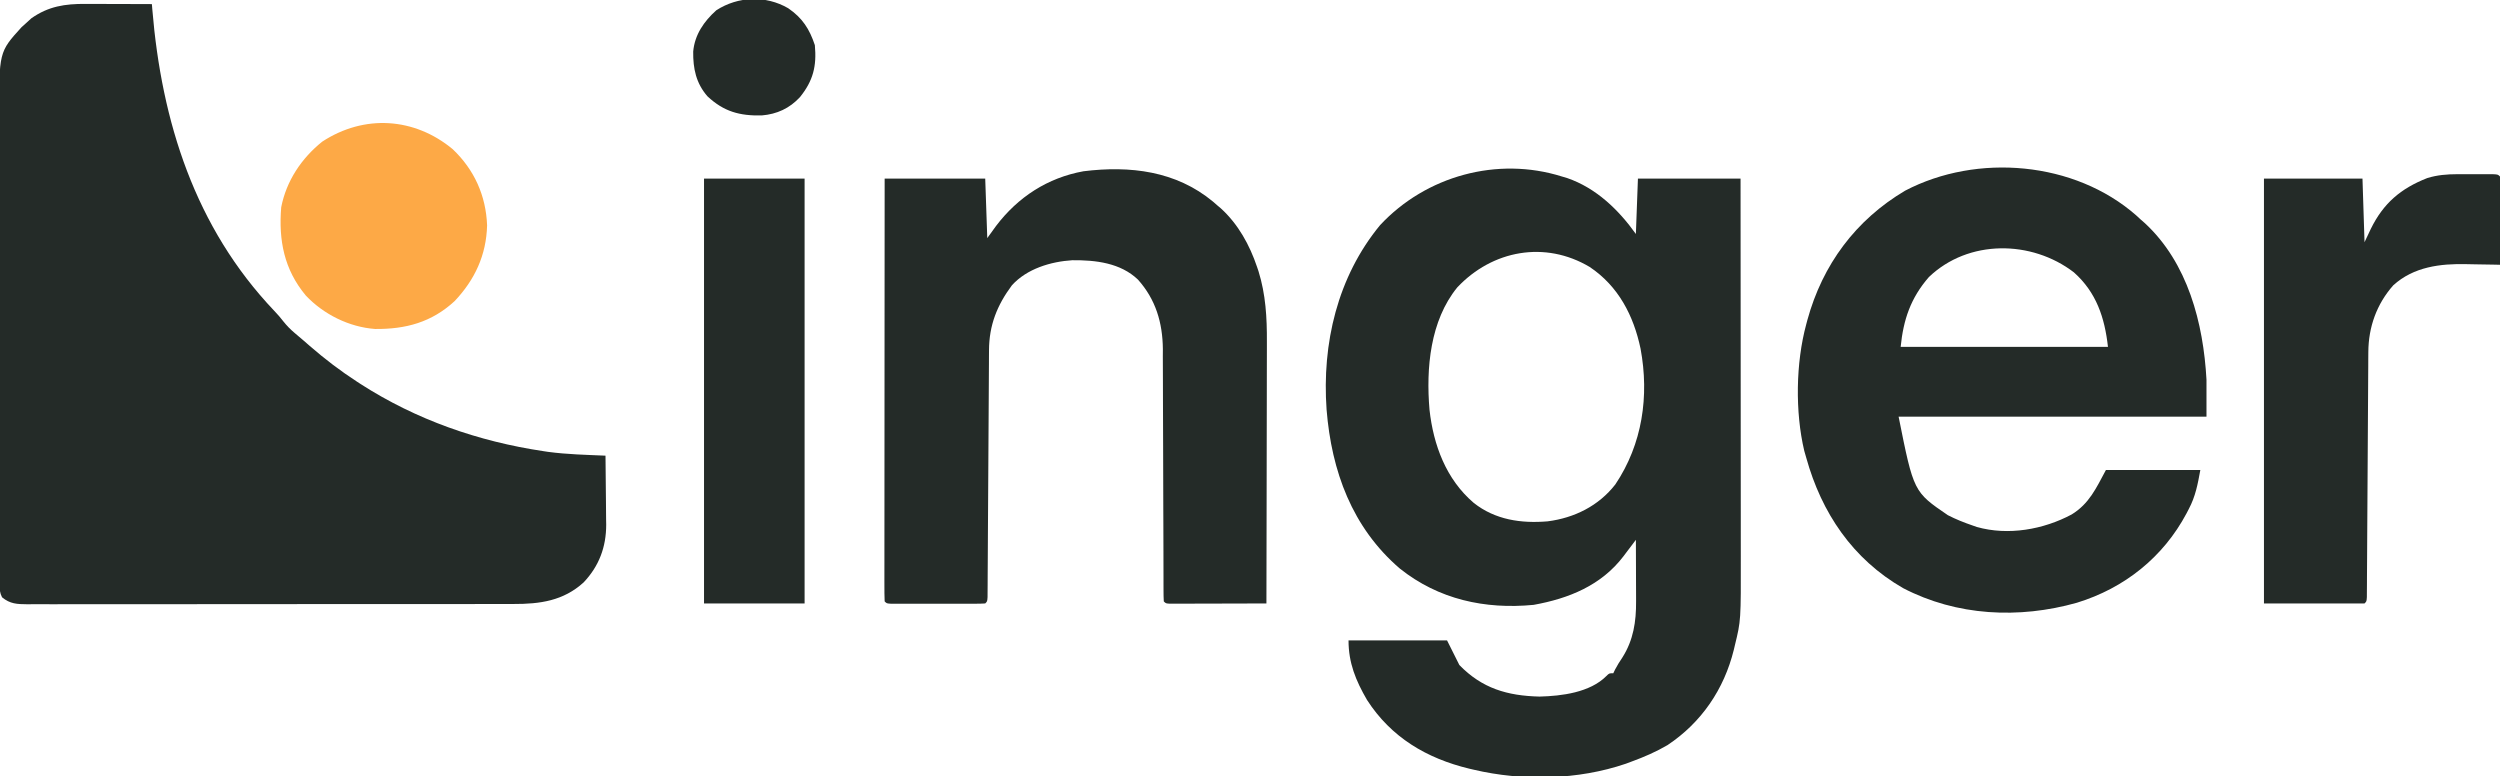
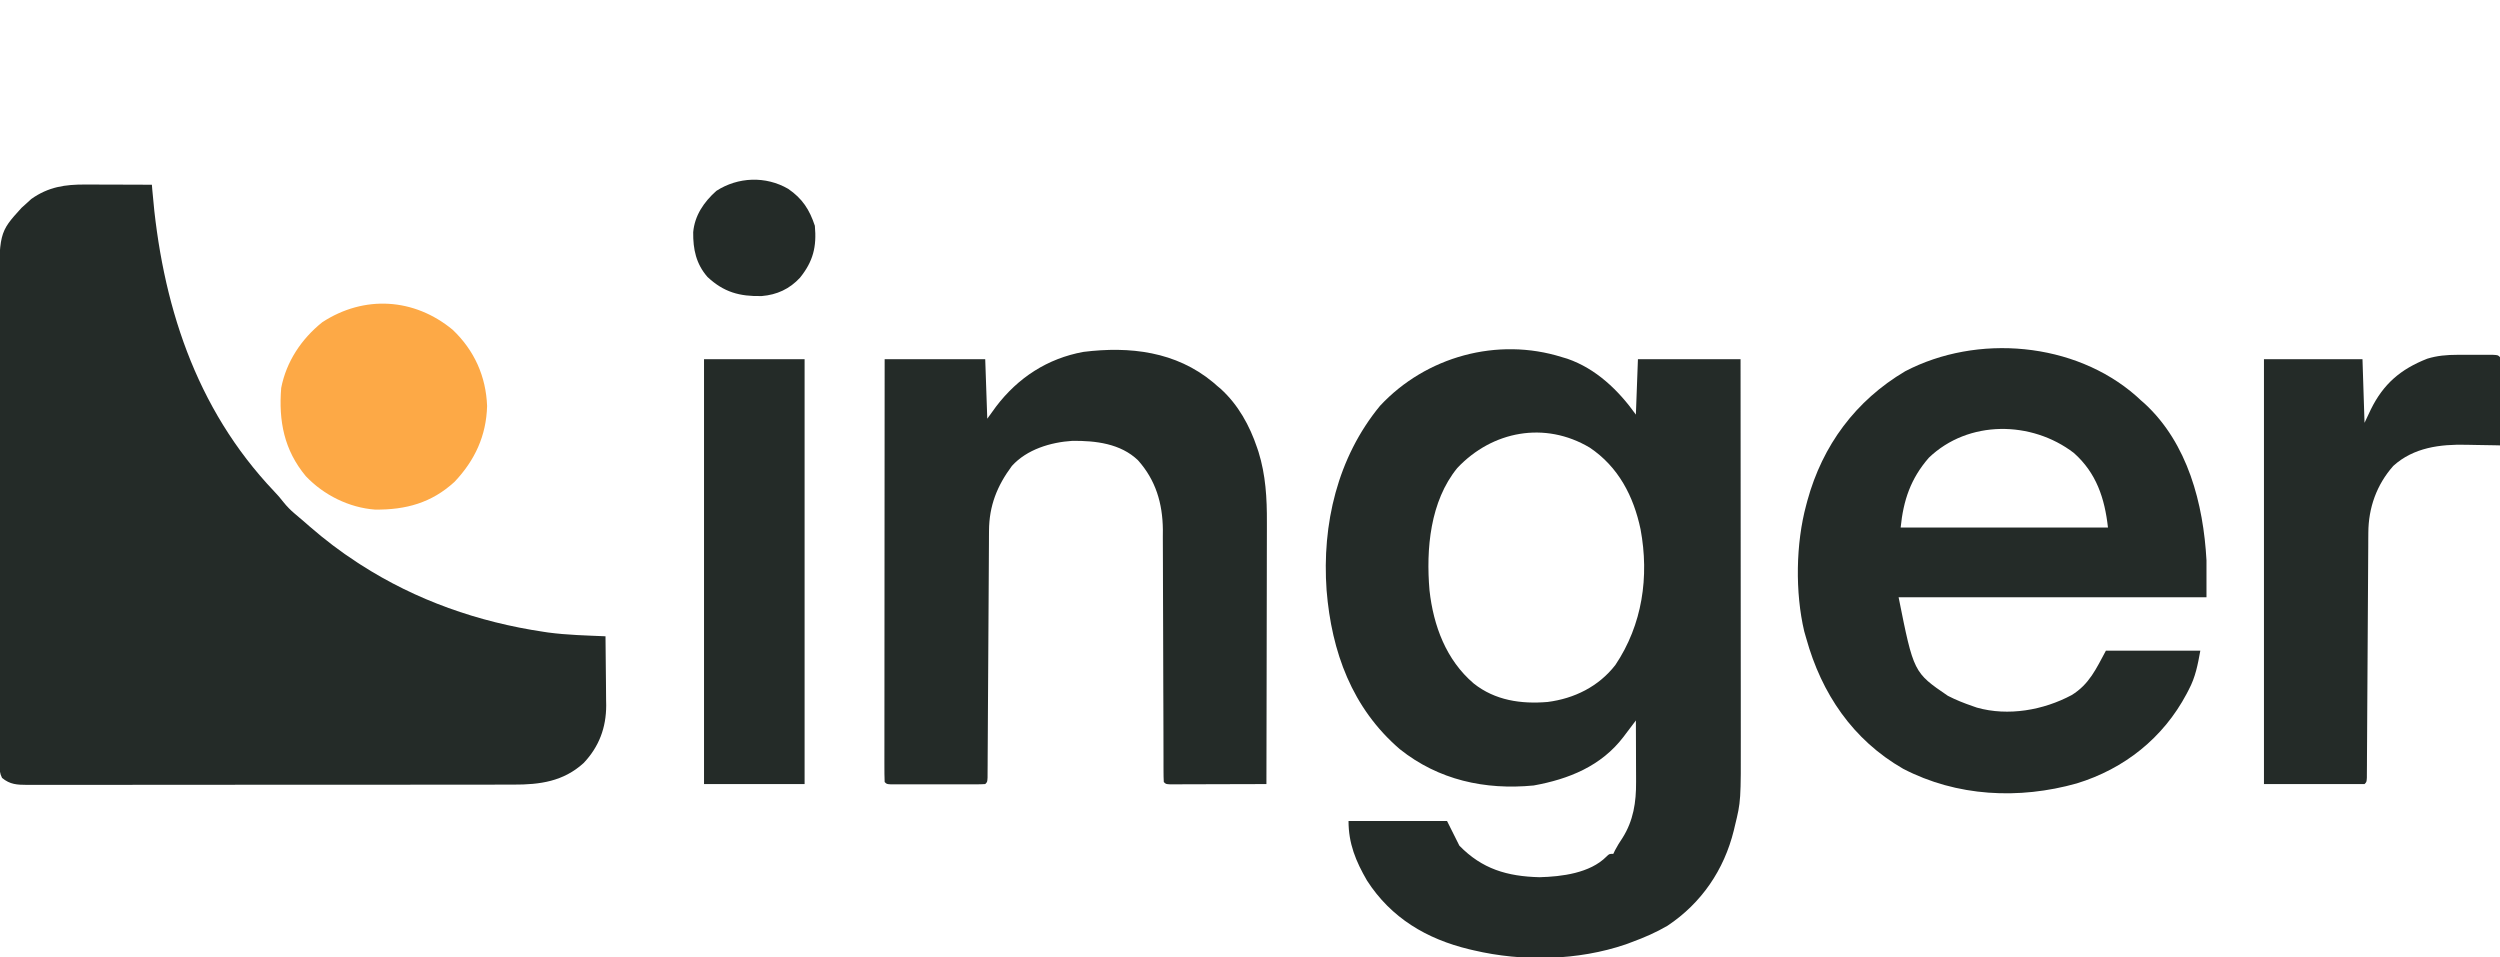
- <svg xmlns="http://www.w3.org/2000/svg" viewBox="0 0 1218 378" version="1.1" width="1218" height="378">
+ <svg xmlns="http://www.w3.org/2000/svg" viewBox="0 -88 1218 466" version="1.1" width="1218" height="466">
  <path d="M41.676,1.902c.925,.002,1.85,.003,2.803,.005c2.945,.005,5.889,.018,8.834,.031c2,.005,4.001,.009,6.001,.013C64.21,1.962,69.105,1.979,74,2c.032,.404,.032,.404,.196,2.449c4.52,54.877,20.8,106.359,59.429,147C136,154,136,154,138.098,156.637c1.68,2.087,3.306,3.758,5.34,5.488c.696,.593,1.392,1.186,2.109,1.797c.809,.686,1.619,1.371,2.453,2.078c.975,.851,1.949,1.702,2.953,2.578c7.33,6.367,14.891,12.127,23.047,17.422c.558,.363,1.117,.726,1.692,1.1c27.078,17.409,57.36,27.979,89.121,32.713c.737,.111,1.474,.223,2.233,.338c9.256,1.238,18.633,1.443,27.954,1.849c.075,5.656,.129,11.311,.165,16.968c.015,1.92,.035,3.84,.061,5.761c.037,2.775,.054,5.55,.067,8.326c.015,.845,.031,1.69,.047,2.561c.003,10.89-3.481,20.209-11.004,28.138c-9.847,8.97-21.276,10.558-34.186,10.507c-1.046,.004-2.092,.007-3.17,.011c-3.482,.011-6.963,.007-10.444,.003c-2.506,.004-5.011,.009-7.517,.015c-6.083,.012-12.166,.015-18.249,.012c-4.944-.001-9.887,0-14.83,.005c-.705,0-1.41,.001-2.137,.001c-1.432,.002-2.864,.003-4.296,.004c-13.408,.011-26.816,.009-40.224,.003c-12.267-.006-24.533,.006-36.799,.025c-12.606,.019-25.211,.027-37.817,.024c-7.073-.002-14.146,0-21.219,.014c-6.644,.013-13.289,.011-19.933-.002c-2.441-.002-4.882,0-7.323,.009c-3.326,.01-6.651,.002-9.977-.011c-.971,.008-1.942,.015-2.942,.023C8.391,294.357,4.921,294.264,1,291c-1.152-2.304-1.127-3.601-1.131-6.164c-.004-.878-.008-1.756-.012-2.66c.001-.97,.002-1.941,.003-2.941c-.003-1.026-.006-2.052-.009-3.11c-.009-3.462-.011-6.924-.012-10.386c-.005-2.474-.01-4.947-.015-7.42c-.013-6.739-.02-13.477-.024-20.215c-.003-4.209-.007-8.419-.012-12.629c-.012-11.659-.022-23.319-.026-34.979c0-.747,0-1.493,0-2.263c0-.748-.001-1.497-.001-2.268c0-1.517-.001-3.033-.001-4.55c0-.752-.001-1.505-.001-2.28c-.004-12.171-.021-24.343-.045-36.514c-.023-12.503-.036-25.005-.037-37.508C-.324,98.096-.33,91.079-.348,84.062c-.017-6.607-.018-13.214-.01-19.822c.001-2.42-.003-4.84-.013-7.26C-.493,25.342-.493,25.342,10.5,13.25c.825-.742,1.65-1.485,2.5-2.25c.743-.681,1.485-1.361,2.25-2.062c8.377-5.903,16.424-7.093,26.426-7.036Z" fill="#242B28" />
  <path d="M761,86c.859,.255,1.717,.51,2.602,.773C777.66,91.638,788.543,102.16,797,114c.333-9,.667-18,1-27c16.667,0,33.333,0,50,0c.023,25.914,.041,51.827,.052,77.741c.005,12.033,.012,24.067,.023,36.1c.01,10.495,.017,20.989,.019,31.484c.001,5.551,.004,11.102,.012,16.653c.007,5.238,.009,10.475,.007,15.712c0,1.911,.002,3.821,.006,5.731c.062,31.884,.062,31.884-2.869,43.892c-.176,.745-.351,1.491-.532,2.26c-4.737,19.217-15.749,35.422-32.28,46.427c-5.58,3.27-11.371,5.782-17.438,8c-.96,.36-1.921,.719-2.91,1.09c-23.215,7.938-50.311,8.519-74.09,2.91c-.716-.166-1.432-.333-2.169-.504C695.091,369.493,677.755,359.263,666,341c-5.477-9.456-9-18.022-9-29c16,0,32,0,48,0c2,4,4,8,6,12c11.061,11.377,23.319,14.985,39.063,15.375c10.784-.28,24.569-1.962,32.582-10.031C784,328,784,328,786,328c.28-.584,.559-1.168,.848-1.77c1.079-2.089,2.278-3.969,3.59-5.917c5.382-8.51,6.721-17.451,6.66-27.333c-.002-.858-.003-1.717-.005-2.601c-.005-2.731-.018-5.461-.03-8.191c-.006-1.857-.01-3.713-.014-5.569c-.011-4.54-.028-9.079-.049-13.619c-.333,.444-.333,.444-2.021,2.69c-.893,1.179-1.788,2.358-2.682,3.537c-.437,.583-.874,1.166-1.325,1.767c-10.831,14.225-26.634,20.601-43.784,23.694C723.476,296.976,700.838,292.031,682,277c-23.27-19.978-33.276-47.479-35.687-77.426c-2.3-32.173,5.278-64.677,26.062-89.886C694.701,85.726,729.517,76.081,761,86Zm-51,54c-13.246,16.23-15.277,39.463-13.543,59.633C698.35,216.839,704.555,233.537,718,245c10.39,8.253,23.089,10.091,36,9c13.009-1.665,24.861-7.521,33-18c13.176-19.619,16.574-43.049,12.281-66.129c-3.402-16.142-10.798-30.434-24.781-39.808c-21.815-12.967-47.43-8.152-64.5,9.937Z" fill="#242B28" />
  <path d="M1040.723,104.902c.375,.346,.375,.346,2.277,2.098c.617,.538,1.235,1.075,1.871,1.629c21.042,19.39,28.627,48.836,30.129,76.371c0,6,0,12,0,18c-50,0-100,0-150,0c7.326,36.629,7.326,36.629,24,48c3.899,2.008,7.854,3.579,12,5c.705,.248,1.41,.495,2.137,.75c15.274,4.321,32.476,1.226,46.176-6.105c8.576-5.248,11.975-12.895,16.687-21.645c15.333,0,30.667,0,46,0c-1.243,6.834-2.355,12.851-5.625,19c-.353,.68-.705,1.36-1.069,2.061c-11.407,21.458-30.291,36.495-53.472,43.603c-28.163,7.937-58.506,6.483-84.662-7.137C902.639,272.417,887.462,249.88,880,223c-.32-1.112-.639-2.225-.969-3.371c-4.479-18.932-4.127-42.853,.969-61.629c.188-.707,.376-1.413,.57-2.141c7.378-26.902,23.505-48.699,47.621-62.972c35.081-18.346,82.542-14.277,112.532,12.015ZM939.738,135c-8.877,10.214-12.413,20.75-13.738,34c33.667,0,67.333,0,101,0c-1.58-14.222-5.658-26.595-16.609-36.316c-20.588-15.79-51.389-16.164-70.653,2.316Z" fill="#242B28" />
  <path d="M590.988,98.242c.664,.58,1.328,1.16,2.012,1.758c.592,.498,1.183,.995,1.793,1.508c8.462,7.707,14.029,17.825,17.645,28.555c.234,.694,.469,1.389,.711,2.104c3.503,11.243,4.144,22.643,4.078,34.344c-.001,1.401,0,2.802,.001,4.203c.001,3.759-.011,7.519-.025,11.278c-.013,3.945-.014,7.89-.016,11.835c-.006,7.451-.023,14.902-.043,22.354c-.022,8.491-.033,16.982-.043,25.473c-.021,17.449-.056,34.897-.101,52.346c-6.96,.025-13.92,.043-20.88,.055c-2.37,.005-4.74,.012-7.11,.02c-3.398,.013-6.796,.018-10.194,.023c-1.066,.005-2.133,.01-3.232,.015c-.981,0-1.962,0-2.972,.001c-.869,.002-1.737,.004-2.632,.006C568,294,568,294,567,293c-.1-1.692-.129-3.387-.131-5.082c-.002-.551-.002-.551-.012-3.338c0-.61,0-.61,.001-3.696c-.005-1.96-.011-3.92-.016-5.879c-.005-2.115-.008-4.23-.011-6.344c-.006-4.415-.022-8.829-.041-13.243c-.006-1.512-.013-3.024-.019-4.536c-.003-.758-.006-1.516-.01-2.296c-.042-10.279-.075-20.558-.087-30.836c-.008-6.929-.031-13.858-.069-20.786c-.02-3.663-.032-7.326-.027-10.989c.005-4.102-.02-8.204-.048-12.306c.007-1.195,.013-2.391,.02-3.622c-.141-12.864-3.47-24.113-12.105-33.789c-8.518-8.192-20.693-9.58-31.996-9.477C511.904,127.45,500.294,130.931,493,139c-7.22,9.715-11.085,19.411-11.151,31.574c-.005,.542-.005,.542-.026,3.284c-.004,1.174-.008,2.348-.012,3.557c-.009,1.248-.017,2.496-.026,3.781c-.017,2.704-.033,5.409-.045,8.113c-.021,4.273-.048,8.545-.077,12.818c-.065,9.834-.121,19.668-.176,29.502c-.051,9.028-.104,18.056-.165,27.085c-.028,4.251-.052,8.503-.071,12.754c-.017,3.255-.04,6.509-.062,9.764c-.004,1.184-.008,2.367-.012,3.587c-.004,.535-.004,.535-.026,3.242c-.005,.935-.01,1.87-.015,2.834C481,293,481,293,480,294c-1.499,.098-3.002,.128-4.504,.129c-.479,.002-.479,.002-2.902,.01c-1.042-.002-2.083-.004-3.156-.006c-1.062,.001-2.124,.002-3.218,.003c-2.249,0-4.499-.001-6.748-.006c-3.457-.005-6.914,0-10.37,.007c-2.18-.001-4.36-.002-6.539-.004c-1.042,.002-2.084,.004-3.157,.006c-.958-.003-1.915-.006-2.902-.01c-.848,0-1.695-.001-2.568-.002C432,294,432,294,431,293c-.098-2.655-.13-5.285-.12-7.941c-.001-.842-.002-1.684-.003-2.552c-.002-2.843,.004-5.687,.009-8.531c.001-2.029,.001-4.059,0-6.089c0-5.528,.006-11.057,.013-16.586c.006-5.771,.006-11.542,.008-17.313c.003-10.936,.011-21.872,.021-32.809c.011-12.447,.017-24.894,.022-37.341c.01-25.613,.028-51.225,.05-76.838c16.333,0,32.667,0,49,0c.333,9.667,.667,19.333,1,29c1.403-1.939,2.805-3.877,4.25-5.875c10.705-14.124,25.124-23.508,42.629-26.687c22.645-2.807,45.041-.183,63.109,14.804Z" fill="#242B28" />
  <path d="M1197.238,84.867c1.149-.001,2.299-.002,3.483-.004c1.185,.004,2.37,.008,3.592,.012c.602-.002,.602-.002,3.65-.012c.571,.001,.571,.001,3.463,.004c.523,.001,.523,.001,3.169,.004C1217,85,1217,85,1218,86c.093,1.351,.117,2.707,.114,4.061c-.001,.43-.001,.43-.001,2.608c-.005,.936-.01,1.871-.015,2.835c-.002,.953-.003,1.906-.005,2.888c-.005,3.057-.018,6.114-.03,9.171c-.006,2.067-.01,4.134-.014,6.201c-.011,5.078-.028,10.157-.049,15.236c-.841-.021-1.681-.042-2.548-.063c-3.185-.07-6.37-.119-9.555-.157c-1.367-.02-2.733-.047-4.099-.082c-12.882-.322-25.892,1.288-35.798,10.302c-8.106,9.169-12.084,20.354-12.151,32.536c-.005,.538-.005,.538-.026,3.259c-.004,1.164-.008,2.329-.012,3.528c-.009,1.238-.017,2.476-.026,3.752c-.017,2.683-.033,5.366-.045,8.049c-.021,4.239-.048,8.478-.077,12.717c-.065,9.757-.121,19.513-.176,29.27c-.051,8.957-.104,17.914-.165,26.872c-.028,4.218-.052,8.436-.071,12.654c-.017,3.229-.04,6.458-.062,9.686c-.004,1.175-.008,2.35-.012,3.56c-.004,.53-.004,.53-.026,3.216c-.005,.928-.01,1.855-.015,2.811C1153,293,1153,293,1152,294c-16.333,0-32.667,0-49,0c0-69,0-138,0-207c16,0,32,0,48,0c.333,10.333,.667,20.667,1,31c1.011-2.145,2.021-4.29,3.063-6.5c6.135-12.47,14.533-19.65,27.48-24.738c4.869-1.51,9.618-1.889,14.695-1.895Z" fill="#242B28" />
  <path d="M343,87c16.333,0,32.667,0,49,0c0,69,0,138,0,207c-16.333,0-32.667,0-49,0c0-69,0-138,0-207Z" fill="#242B28" />
  <path d="M220.539,72.664c10.554,10.018,16.235,22.687,16.774,37.149c-.386,14.474-5.961,26.467-15.825,36.894c-11.214,10.334-23.8,13.712-38.758,13.57c-12.65-.94-24.993-7.066-33.73-16.277c-10.583-12.713-13.299-26.866-12-43c2.511-12.857,9.854-23.858,20-32c20.448-13.357,44.835-11.817,63.539,3.664Z" fill="#FDA946" />
  <path d="M384,4c6.94,4.751,10.378,10.134,13,18c.937,10.231-.82,17.322-7.25,25.313c-5.073,5.476-11.226,8.313-18.633,8.925c-10.724,.246-18.503-1.874-26.426-9.3c-5.579-6.391-7.064-13.521-6.964-21.805C338.44,16.953,342.967,10.387,349,5c10.558-6.828,24.066-7.336,35-1Z" fill="#242B28" />
</svg>
